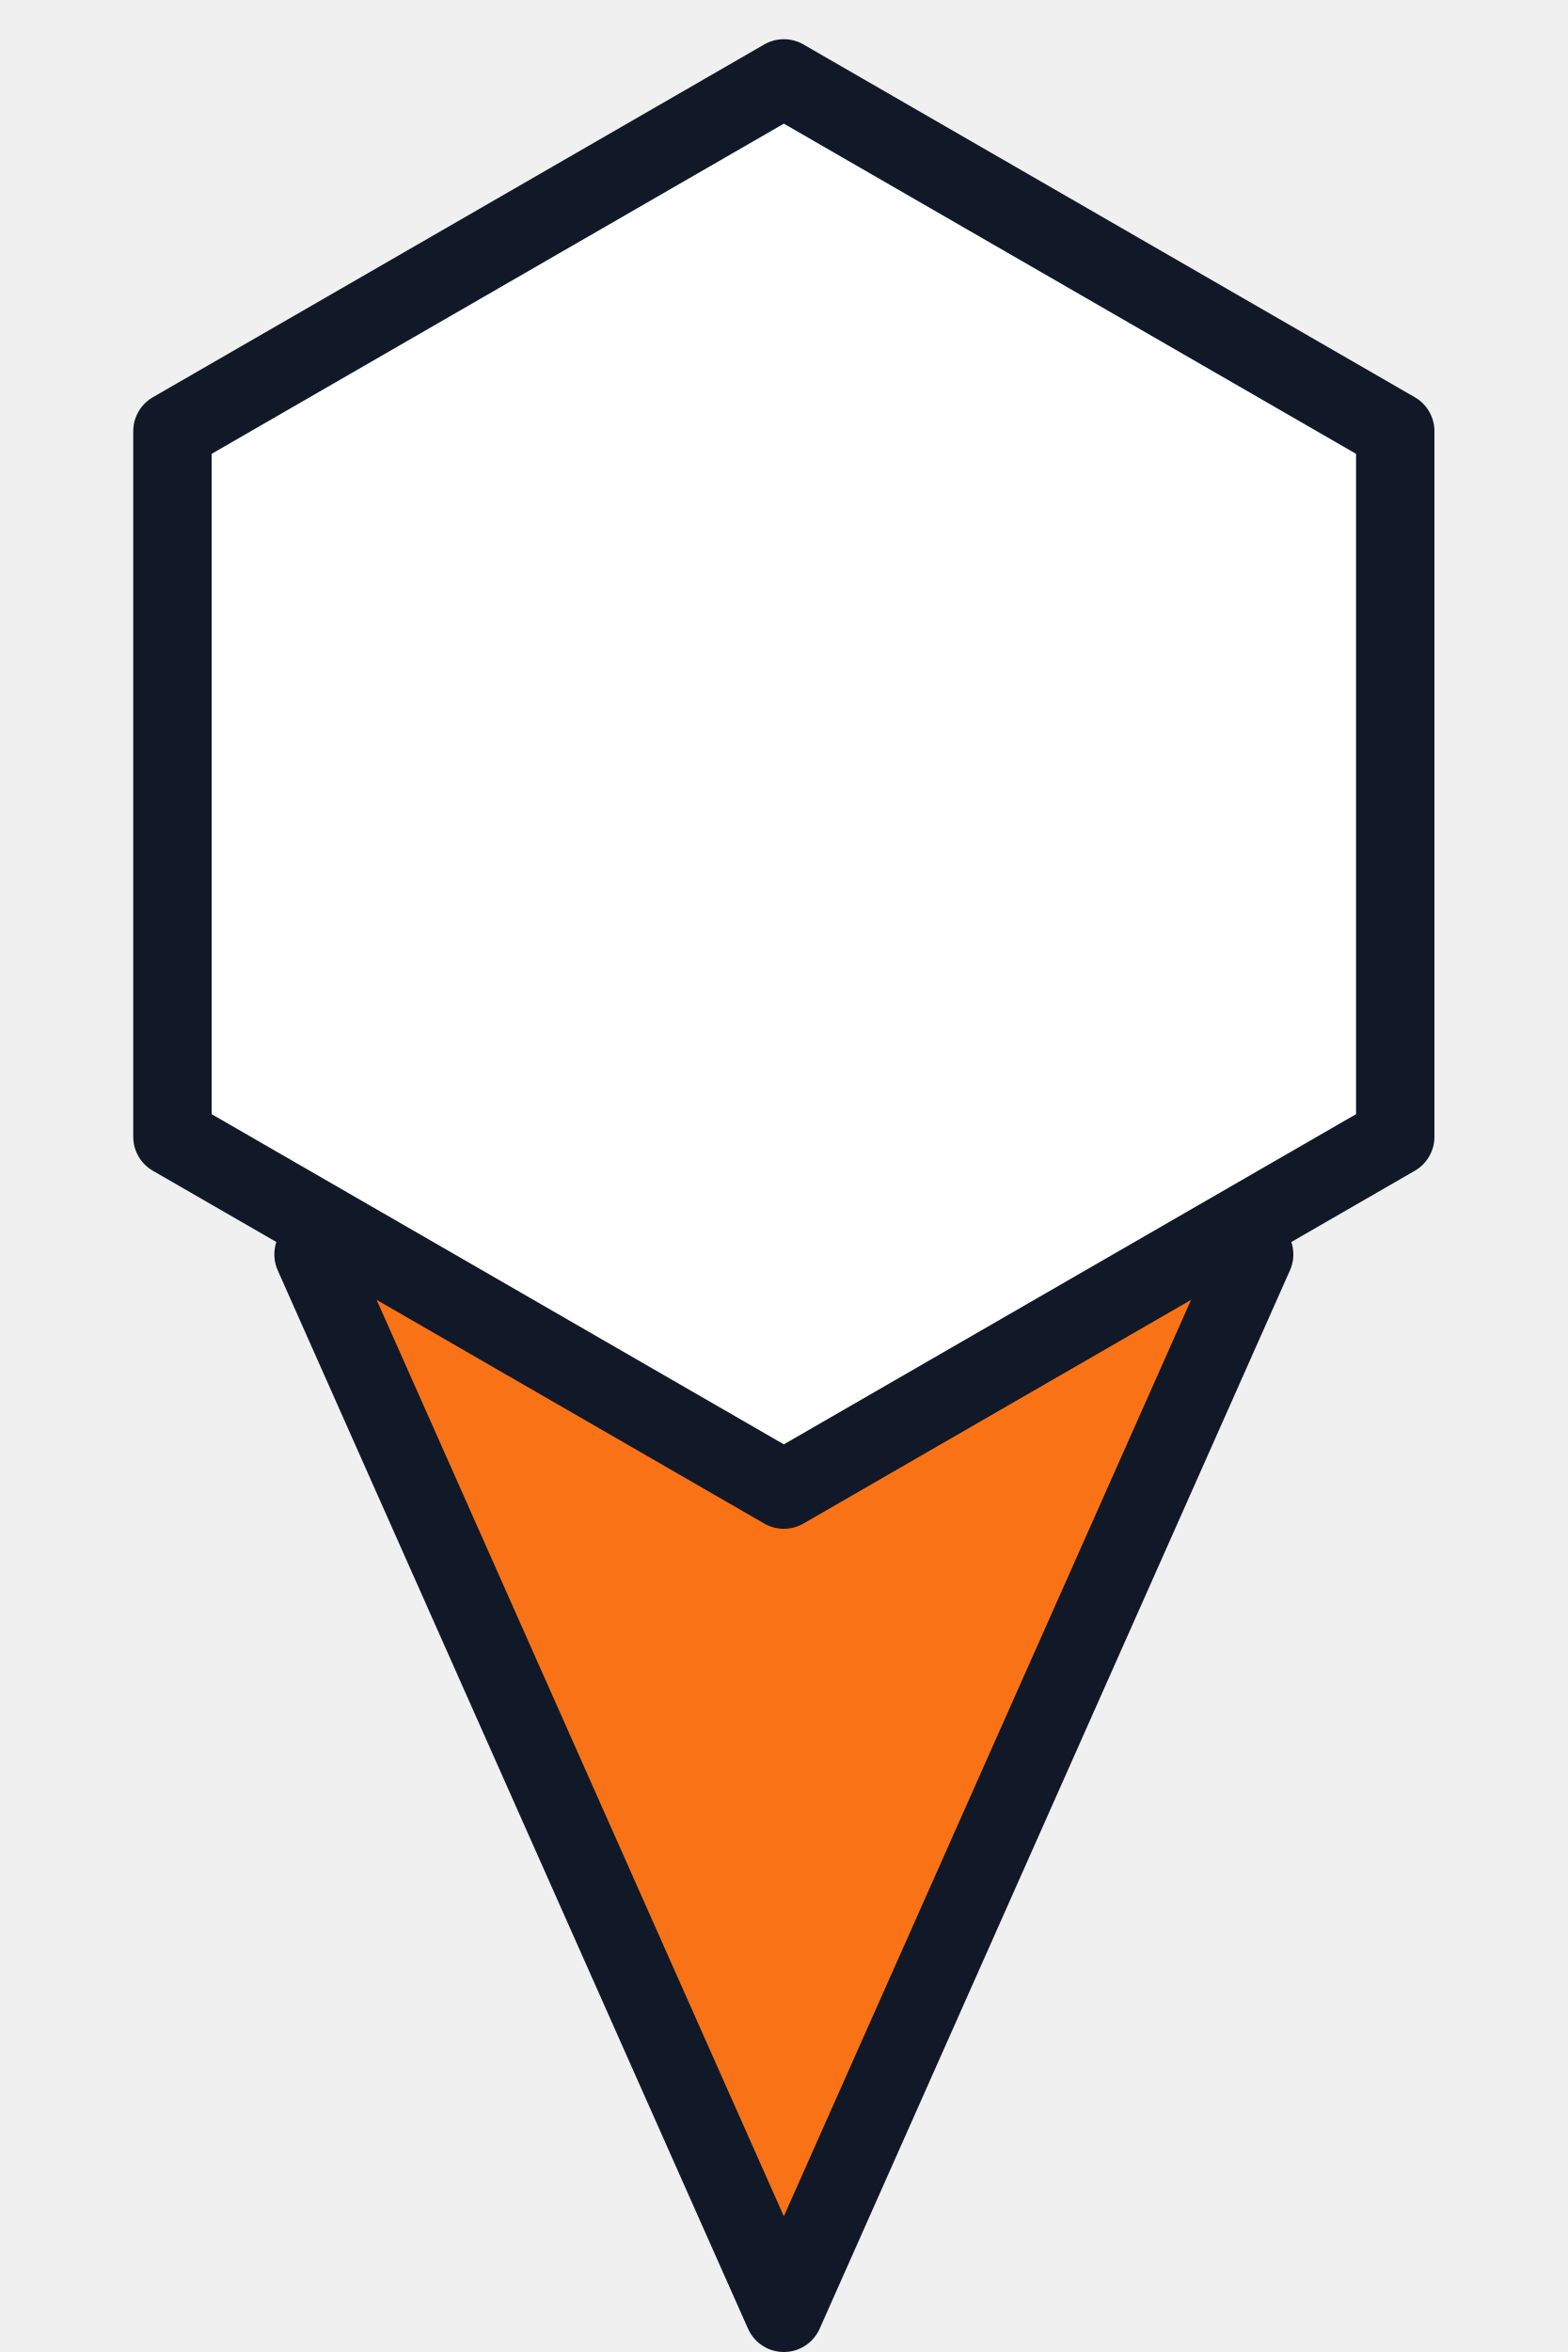
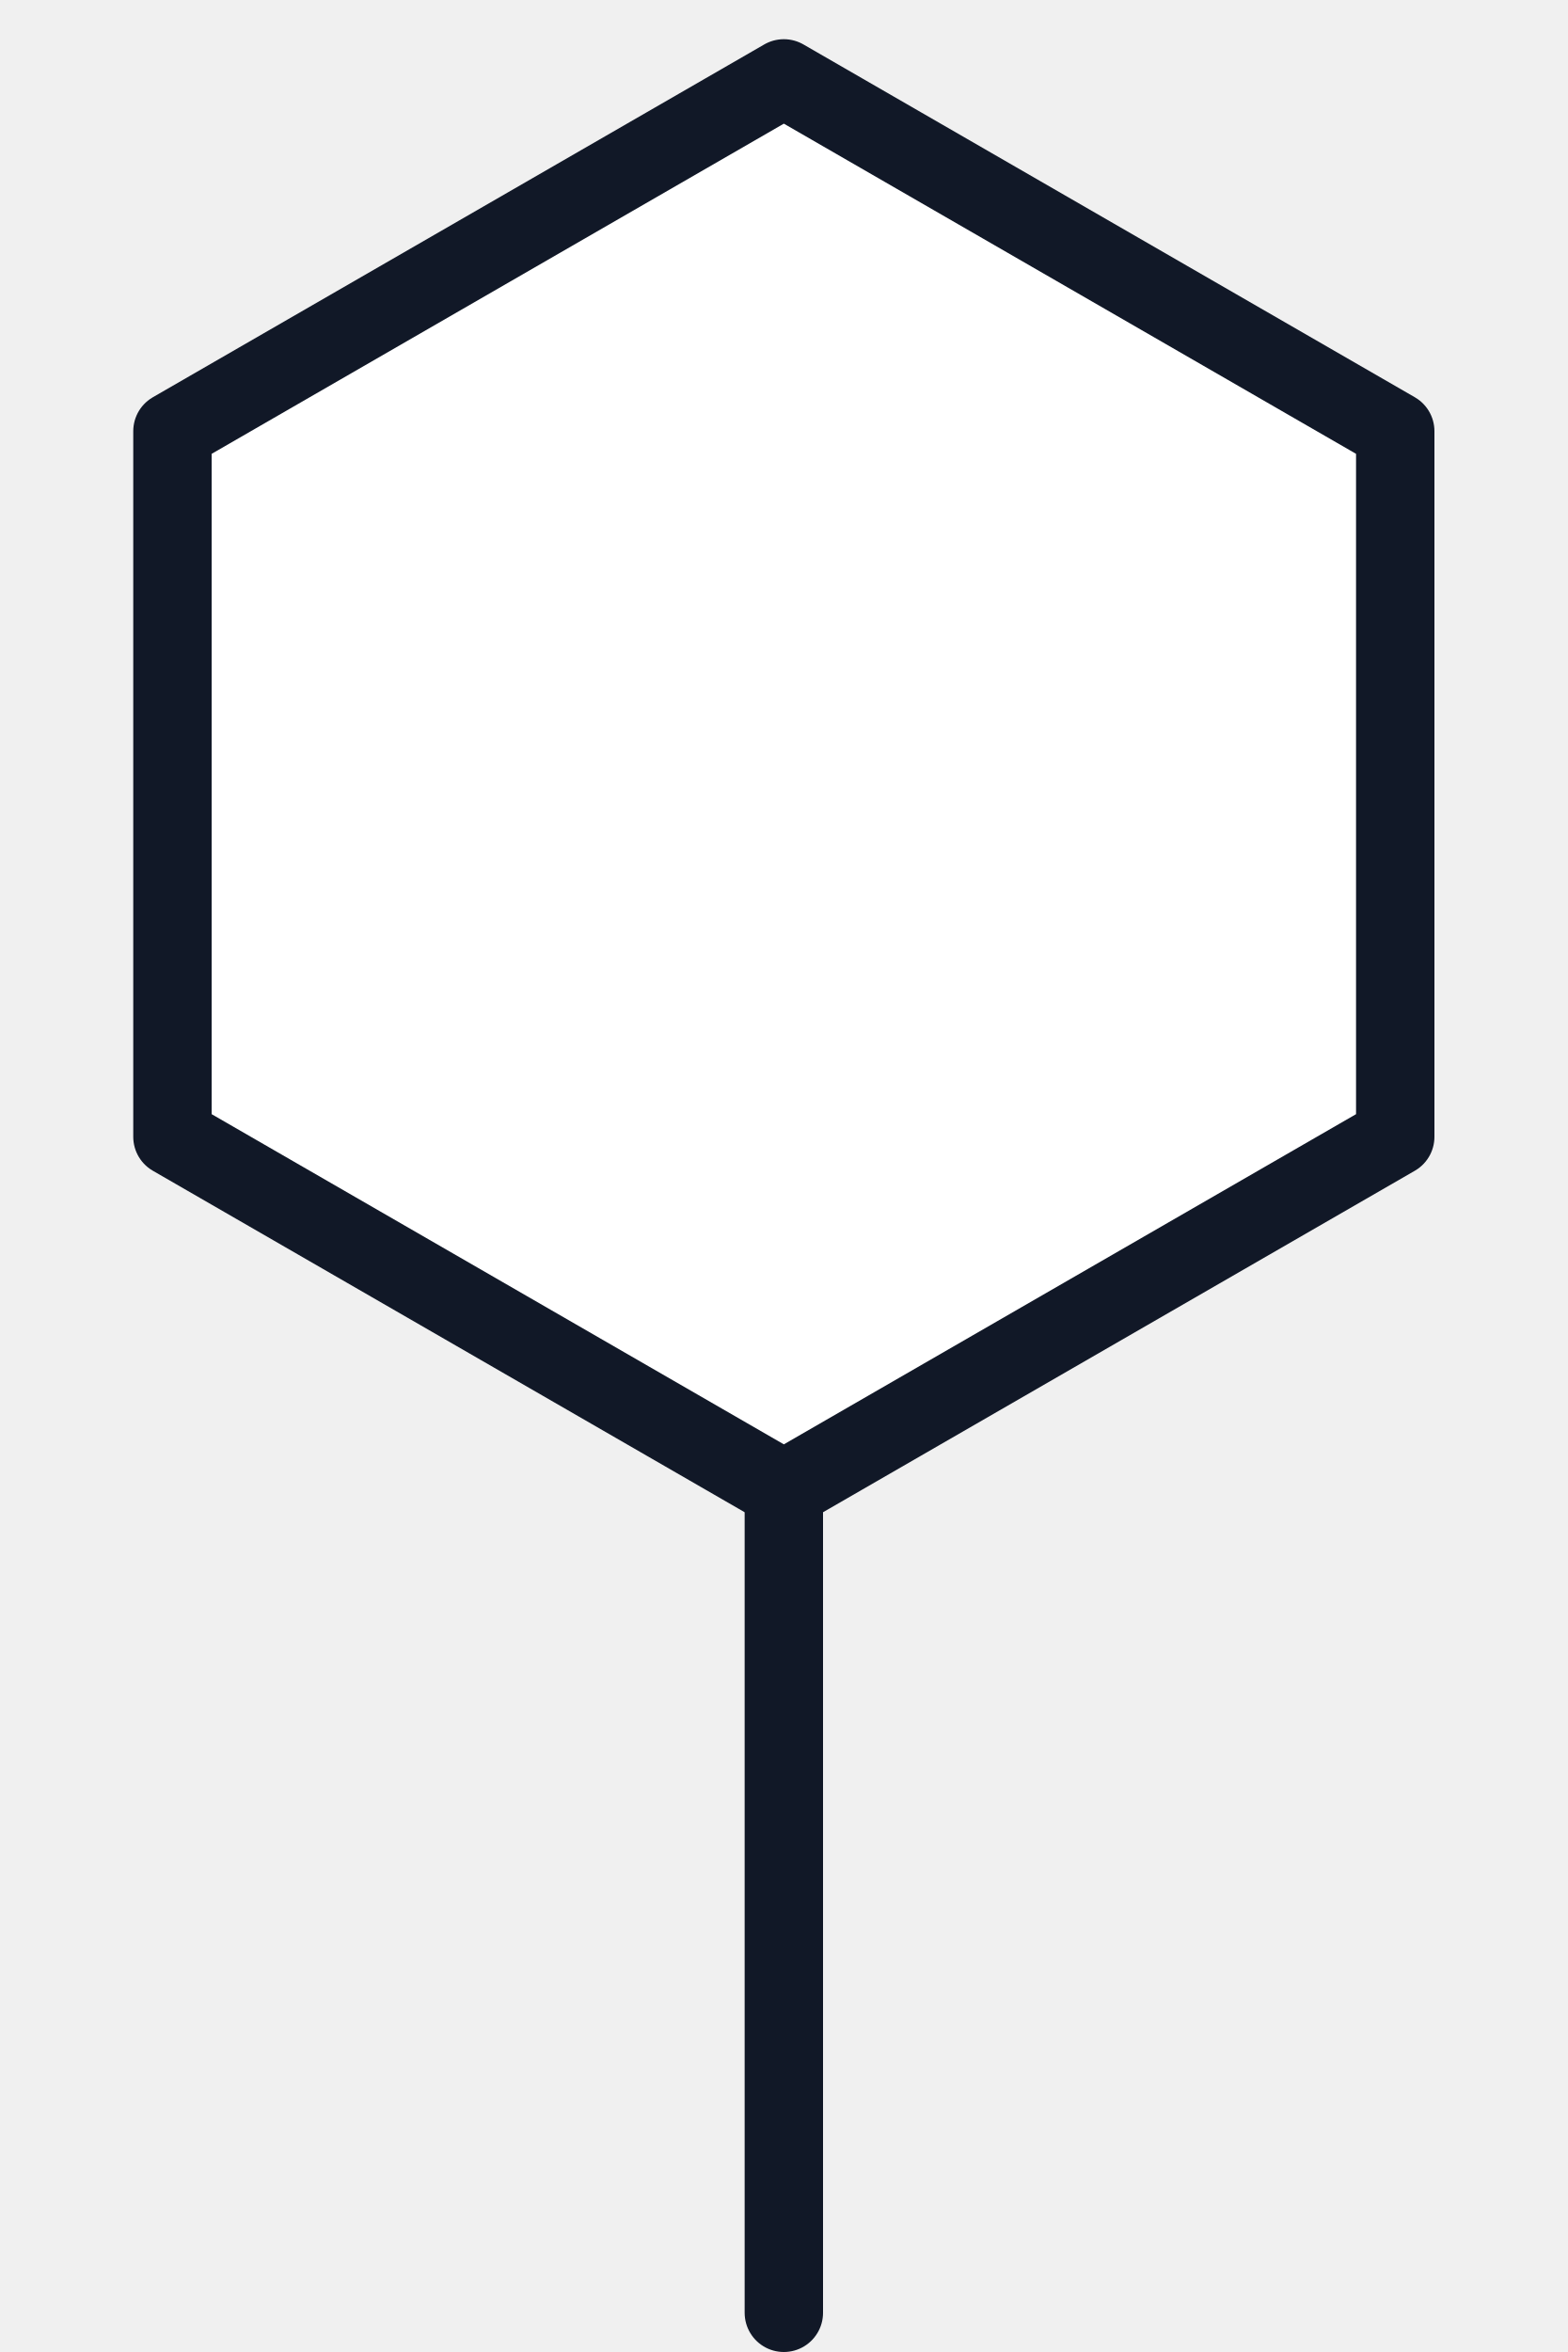
<svg xmlns="http://www.w3.org/2000/svg" width="50" height="75" viewBox="0 0 40 60">
-   <path d="M20 59 8 32 32 32Z" fill="#f97316" stroke="#111827" stroke-width="2" stroke-linejoin="round" />
-   <path d="M20 2 35.6 11 35.6 29 20 38 4.4 29 4.4 11Z" fill="#fff" stroke="#111827" stroke-width="2" stroke-linejoin="round" />
+   <line data-balloon-connector="true" x1="20" y1="38" x2="20" y2="59" stroke="#111827" stroke-width="2" stroke-linecap="round" />
+   <path data-balloon-boundary="true" d="M20 2 35.6 11 35.6 29 20 38 4.4 29 4.4 11Z" fill="#fff" stroke="#111827" stroke-width="2" stroke-linejoin="round" />
  <text data-balloon-label="true" />
</svg>
